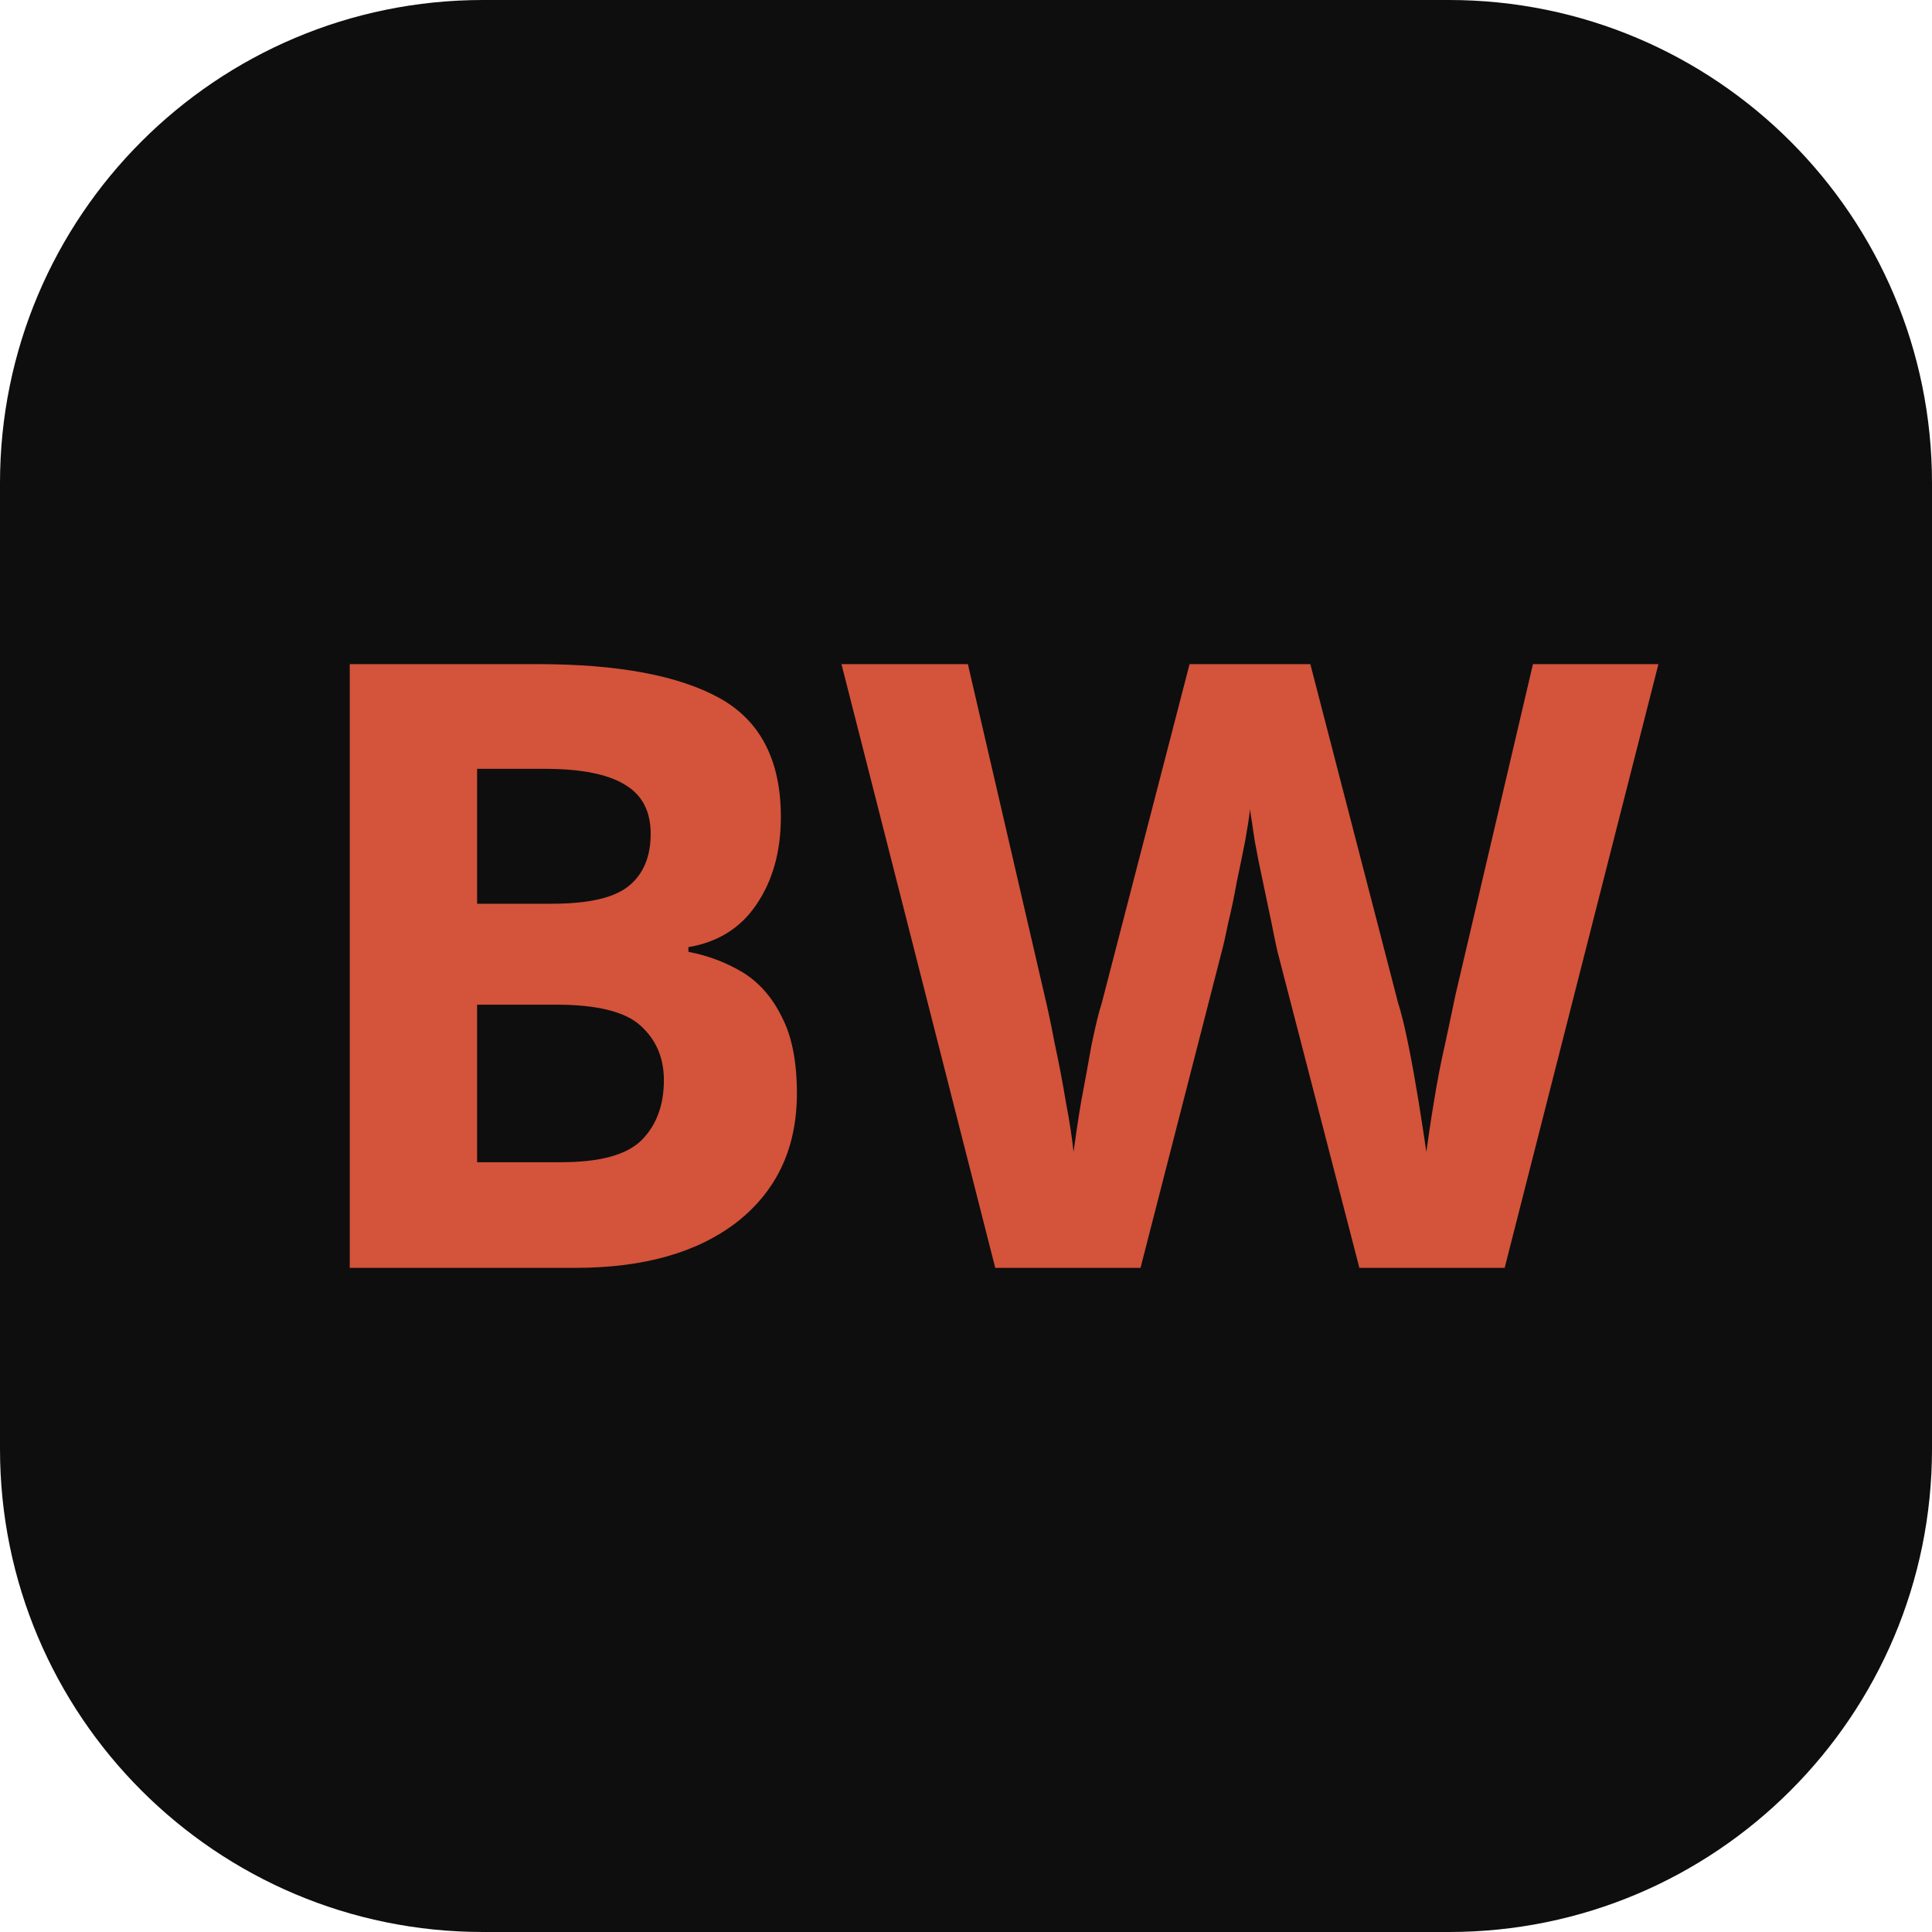
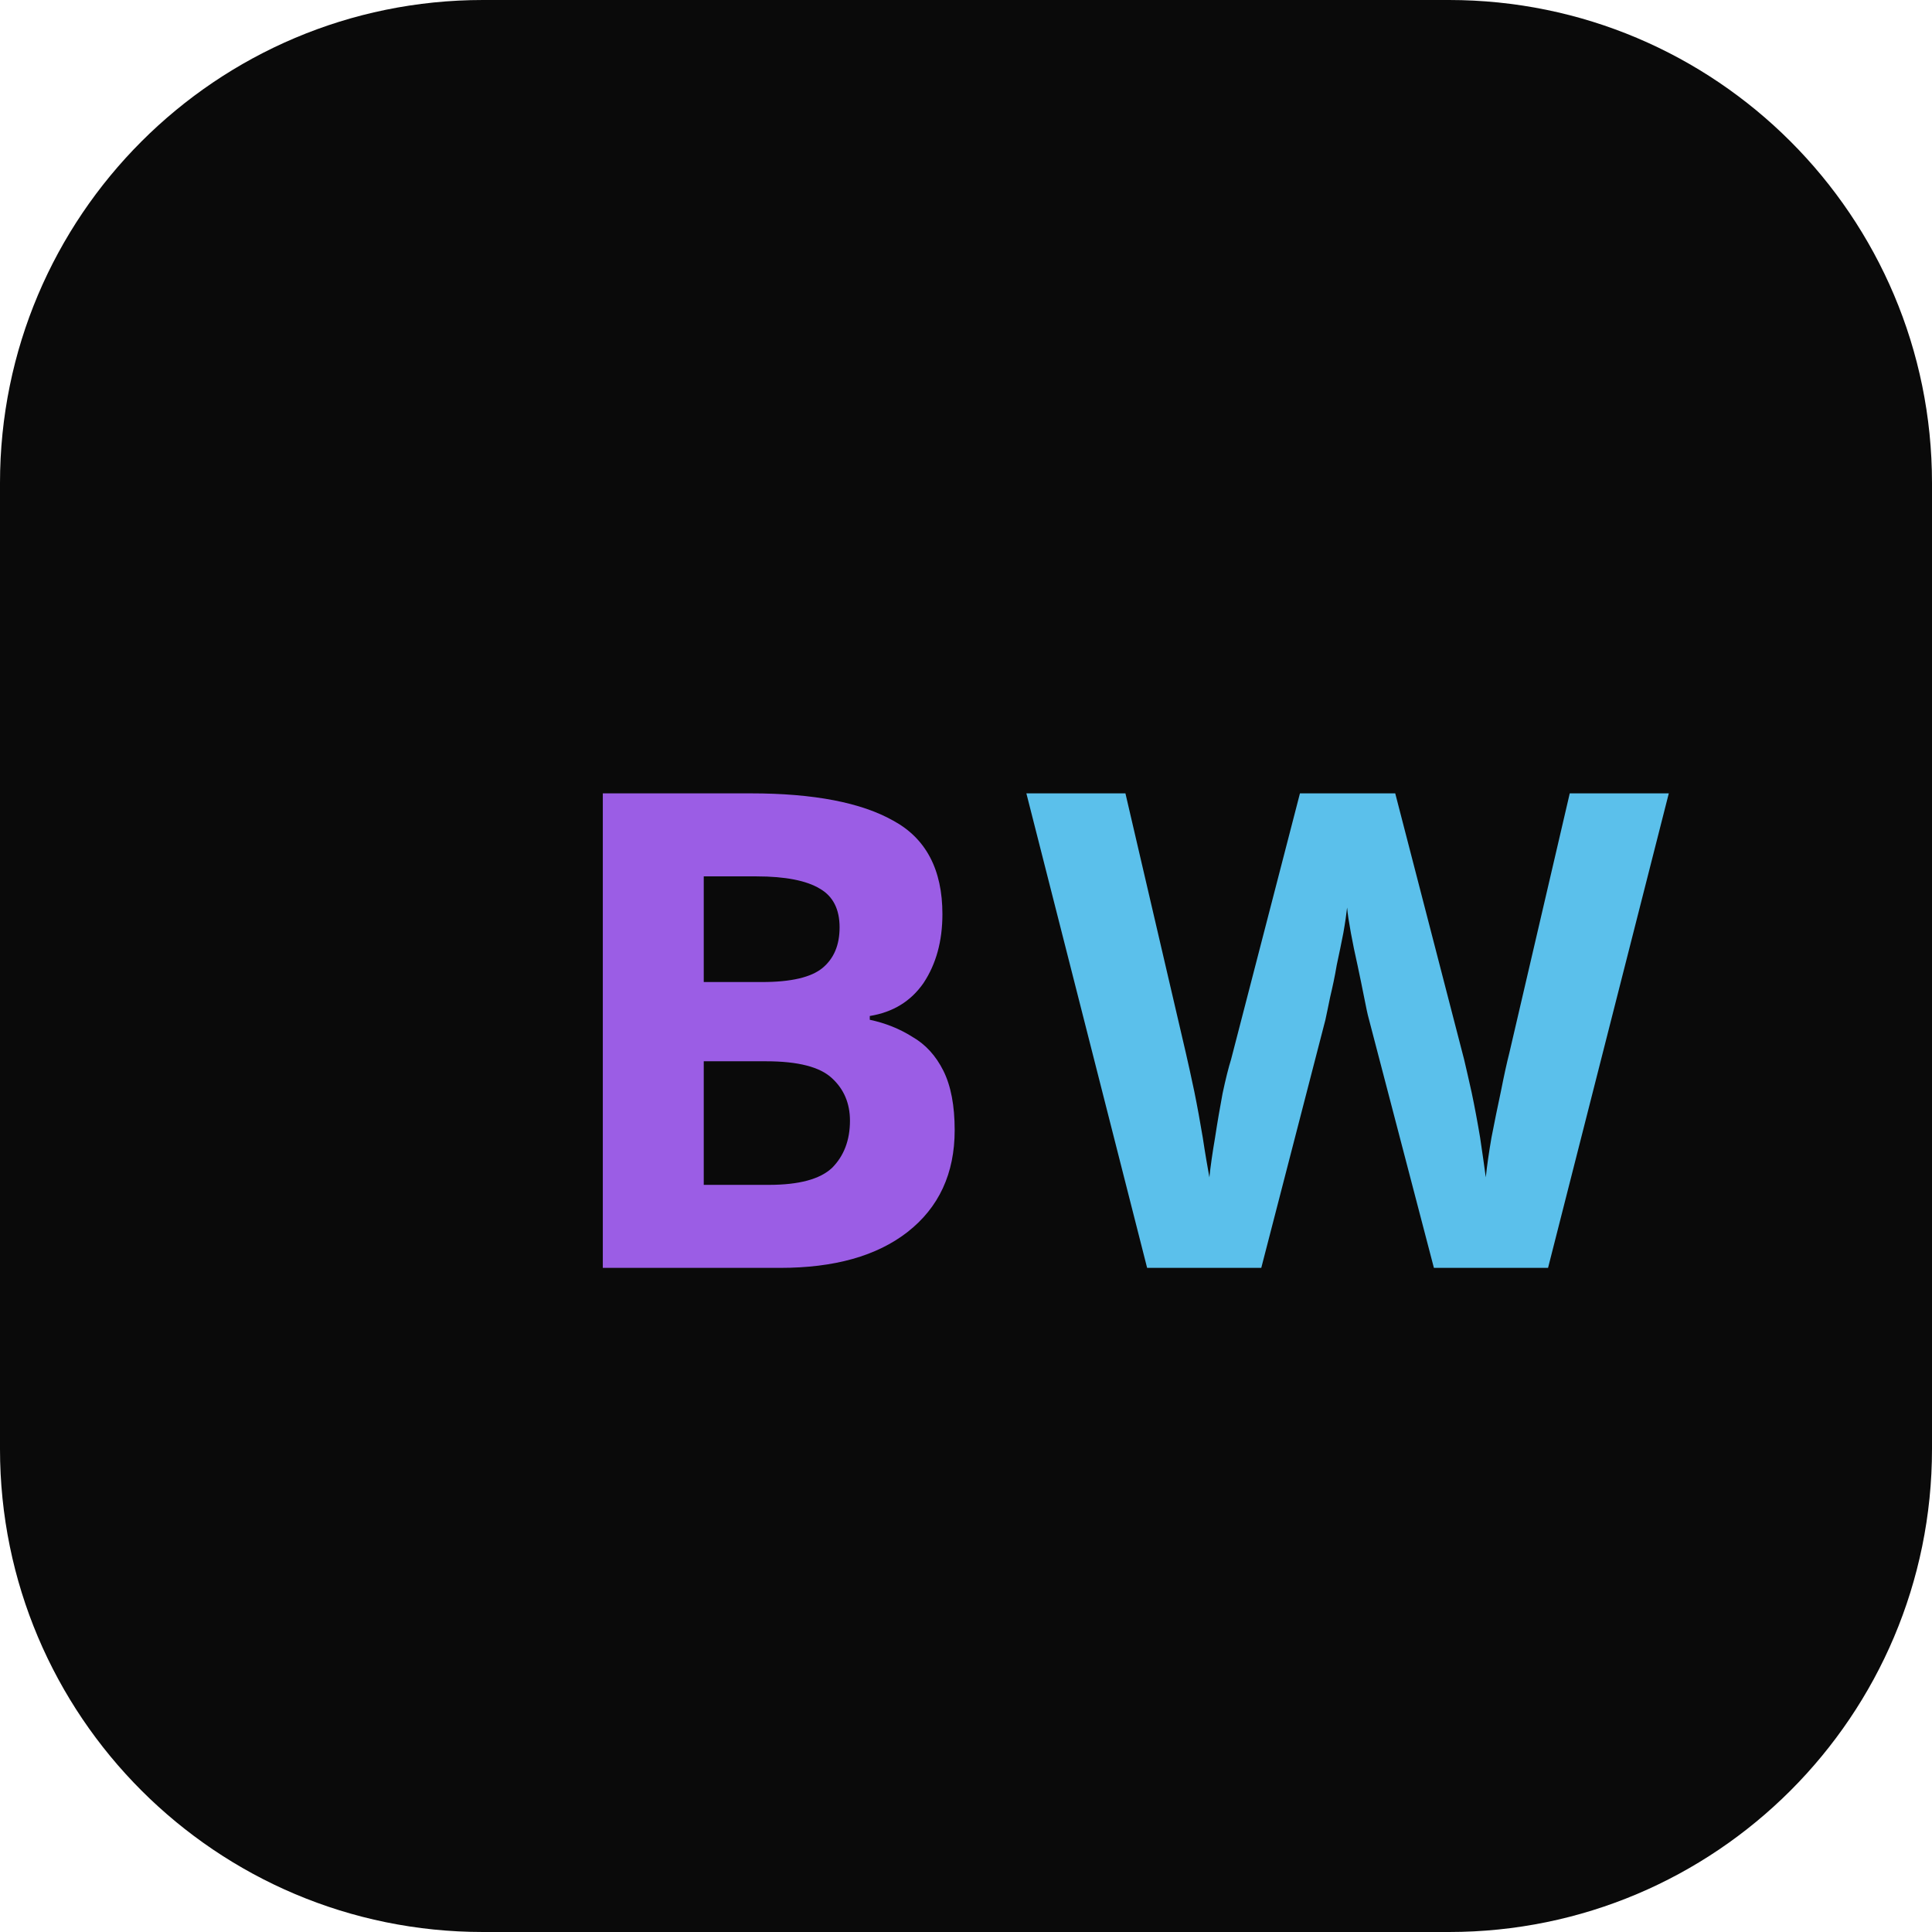
<svg xmlns="http://www.w3.org/2000/svg" viewBox="0 0 32 32" fill="none">
-   <rect width="32" height="32" rx="8" fill="#0e0e0e" />
-   <text x="16" y="21" text-anchor="middle" fill="#d4533b" font-family="system-ui,sans-serif" font-size="14" font-weight="800">BW</text>
+   <rect width="32" height="32" rx="8" fill="#0a0a0a" />
+   <text x="9" y="21" fill="#9b5de5" font-family="system-ui,sans-serif" font-size="11" font-weight="800">B</text>
+   <text x="17" y="21" fill="#5bc0eb" font-family="system-ui,sans-serif" font-size="11" font-weight="800">W</text>
</svg>
